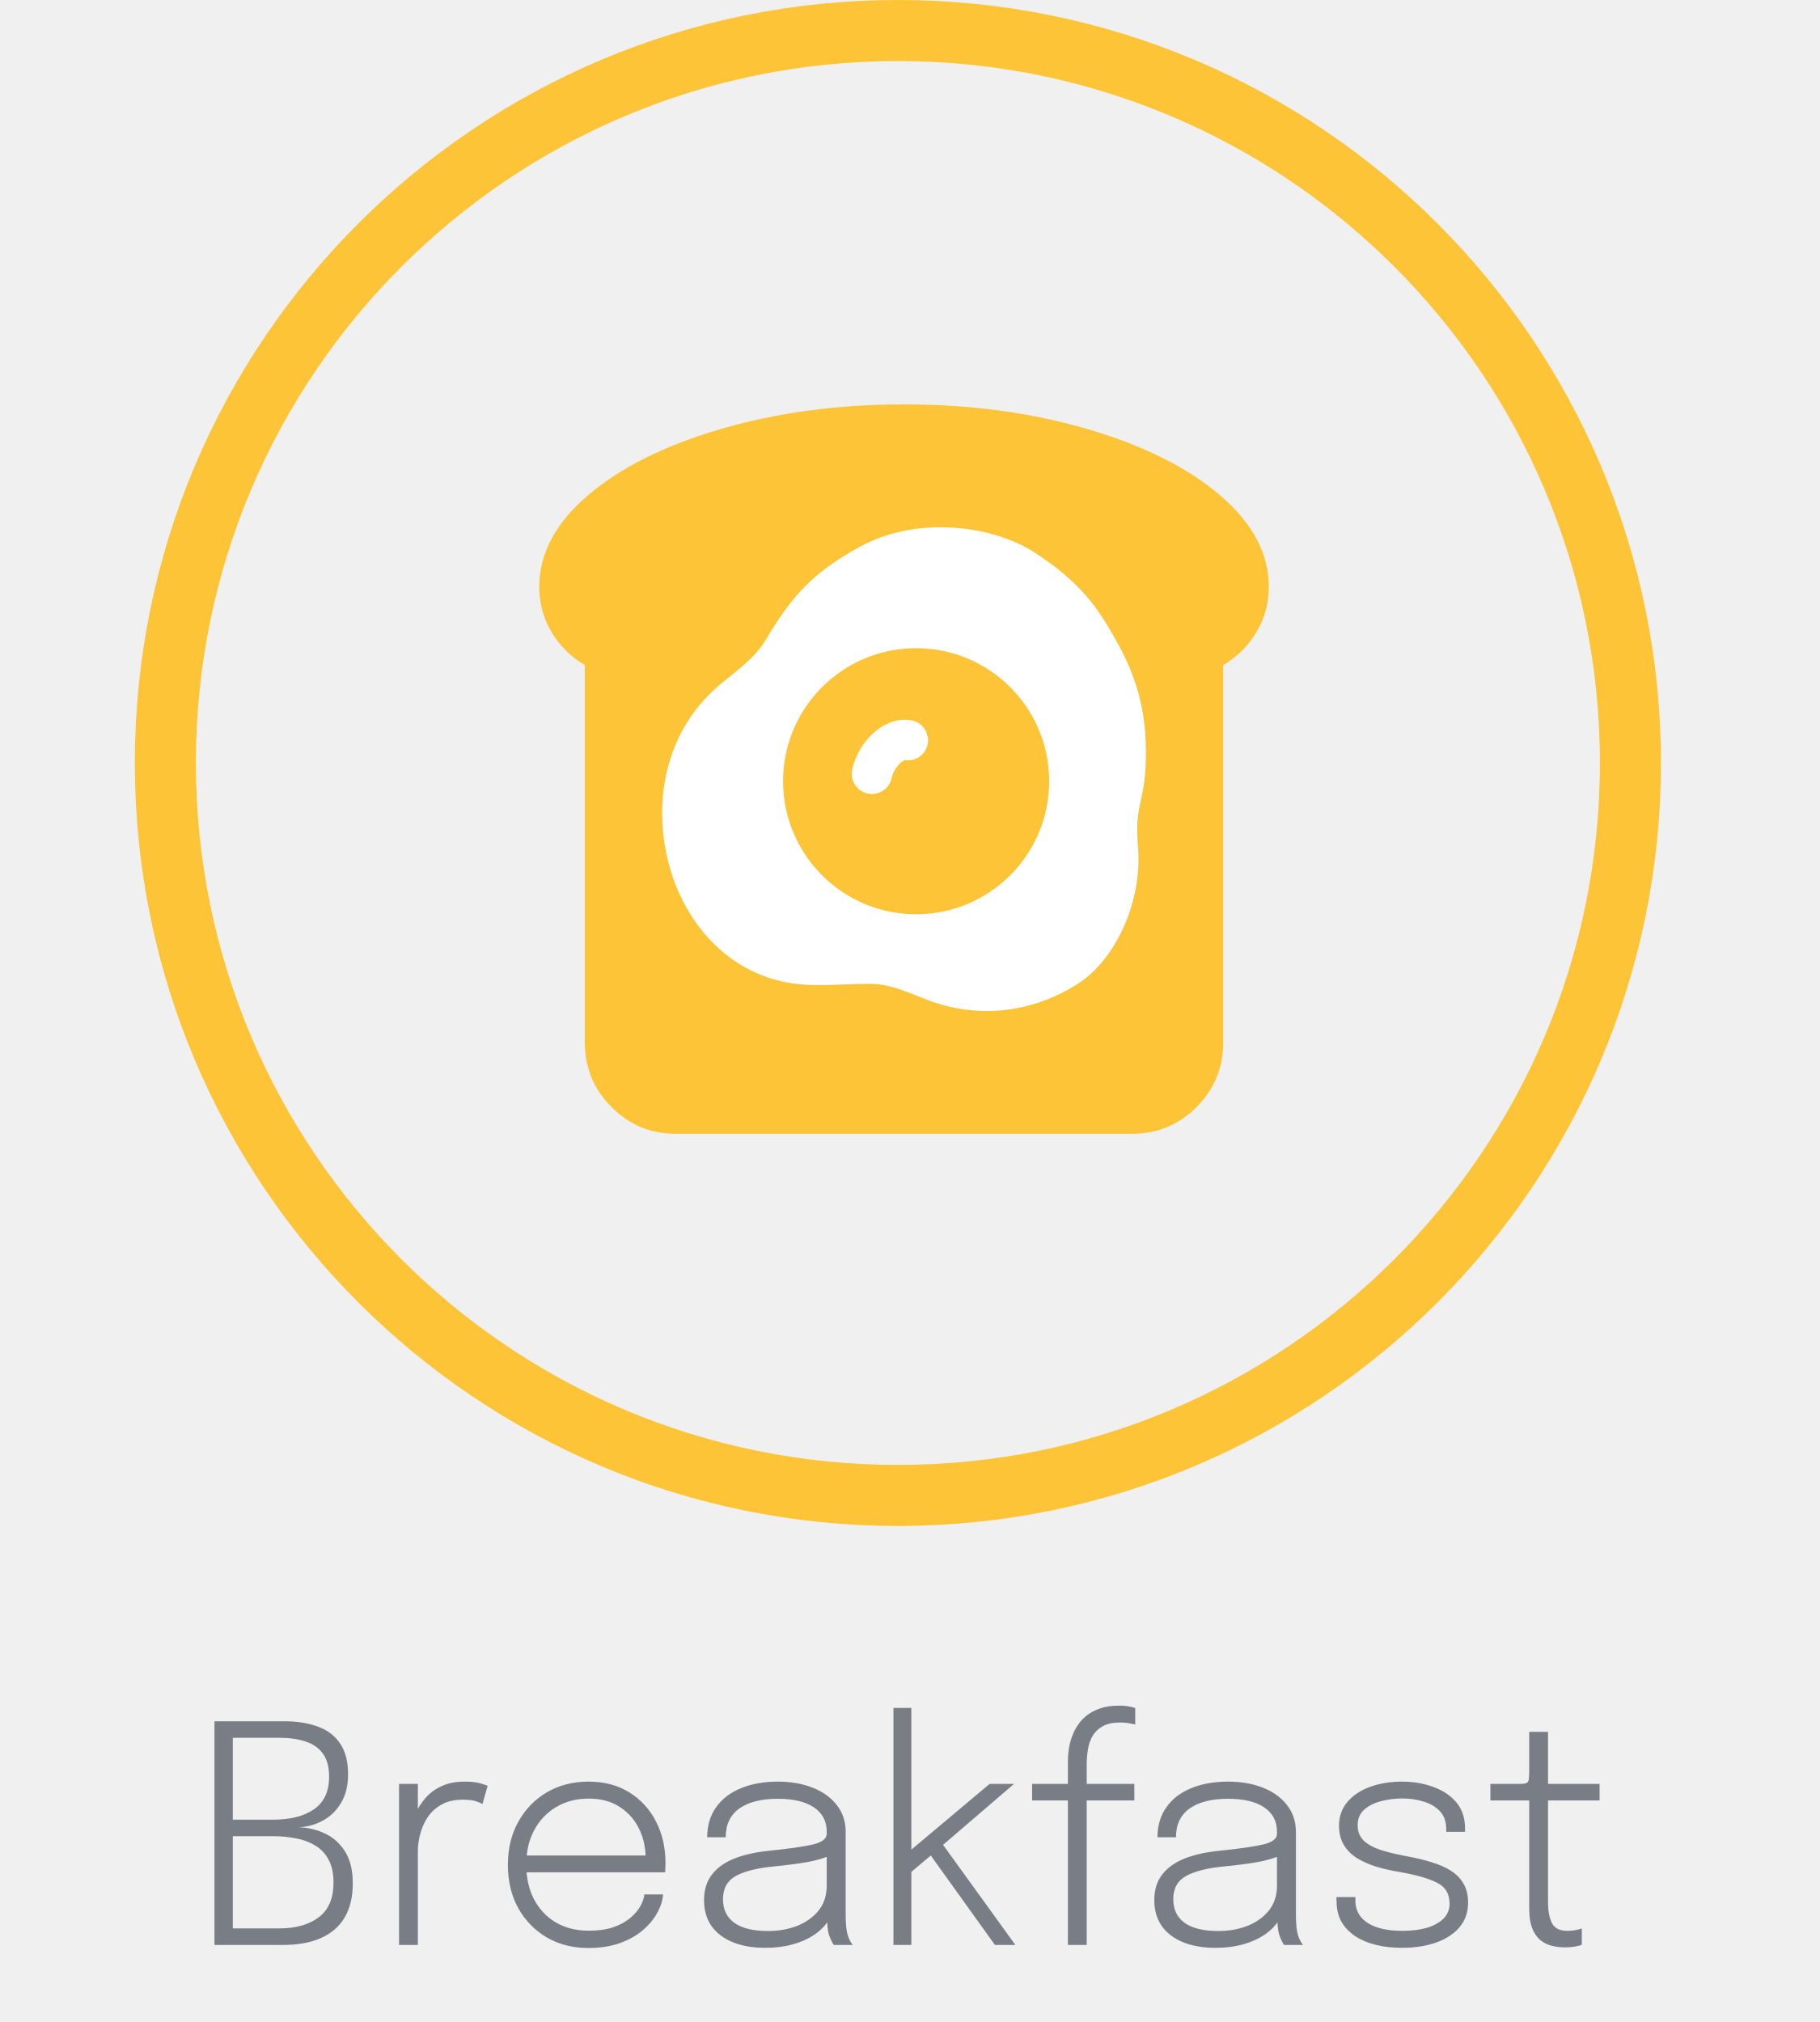
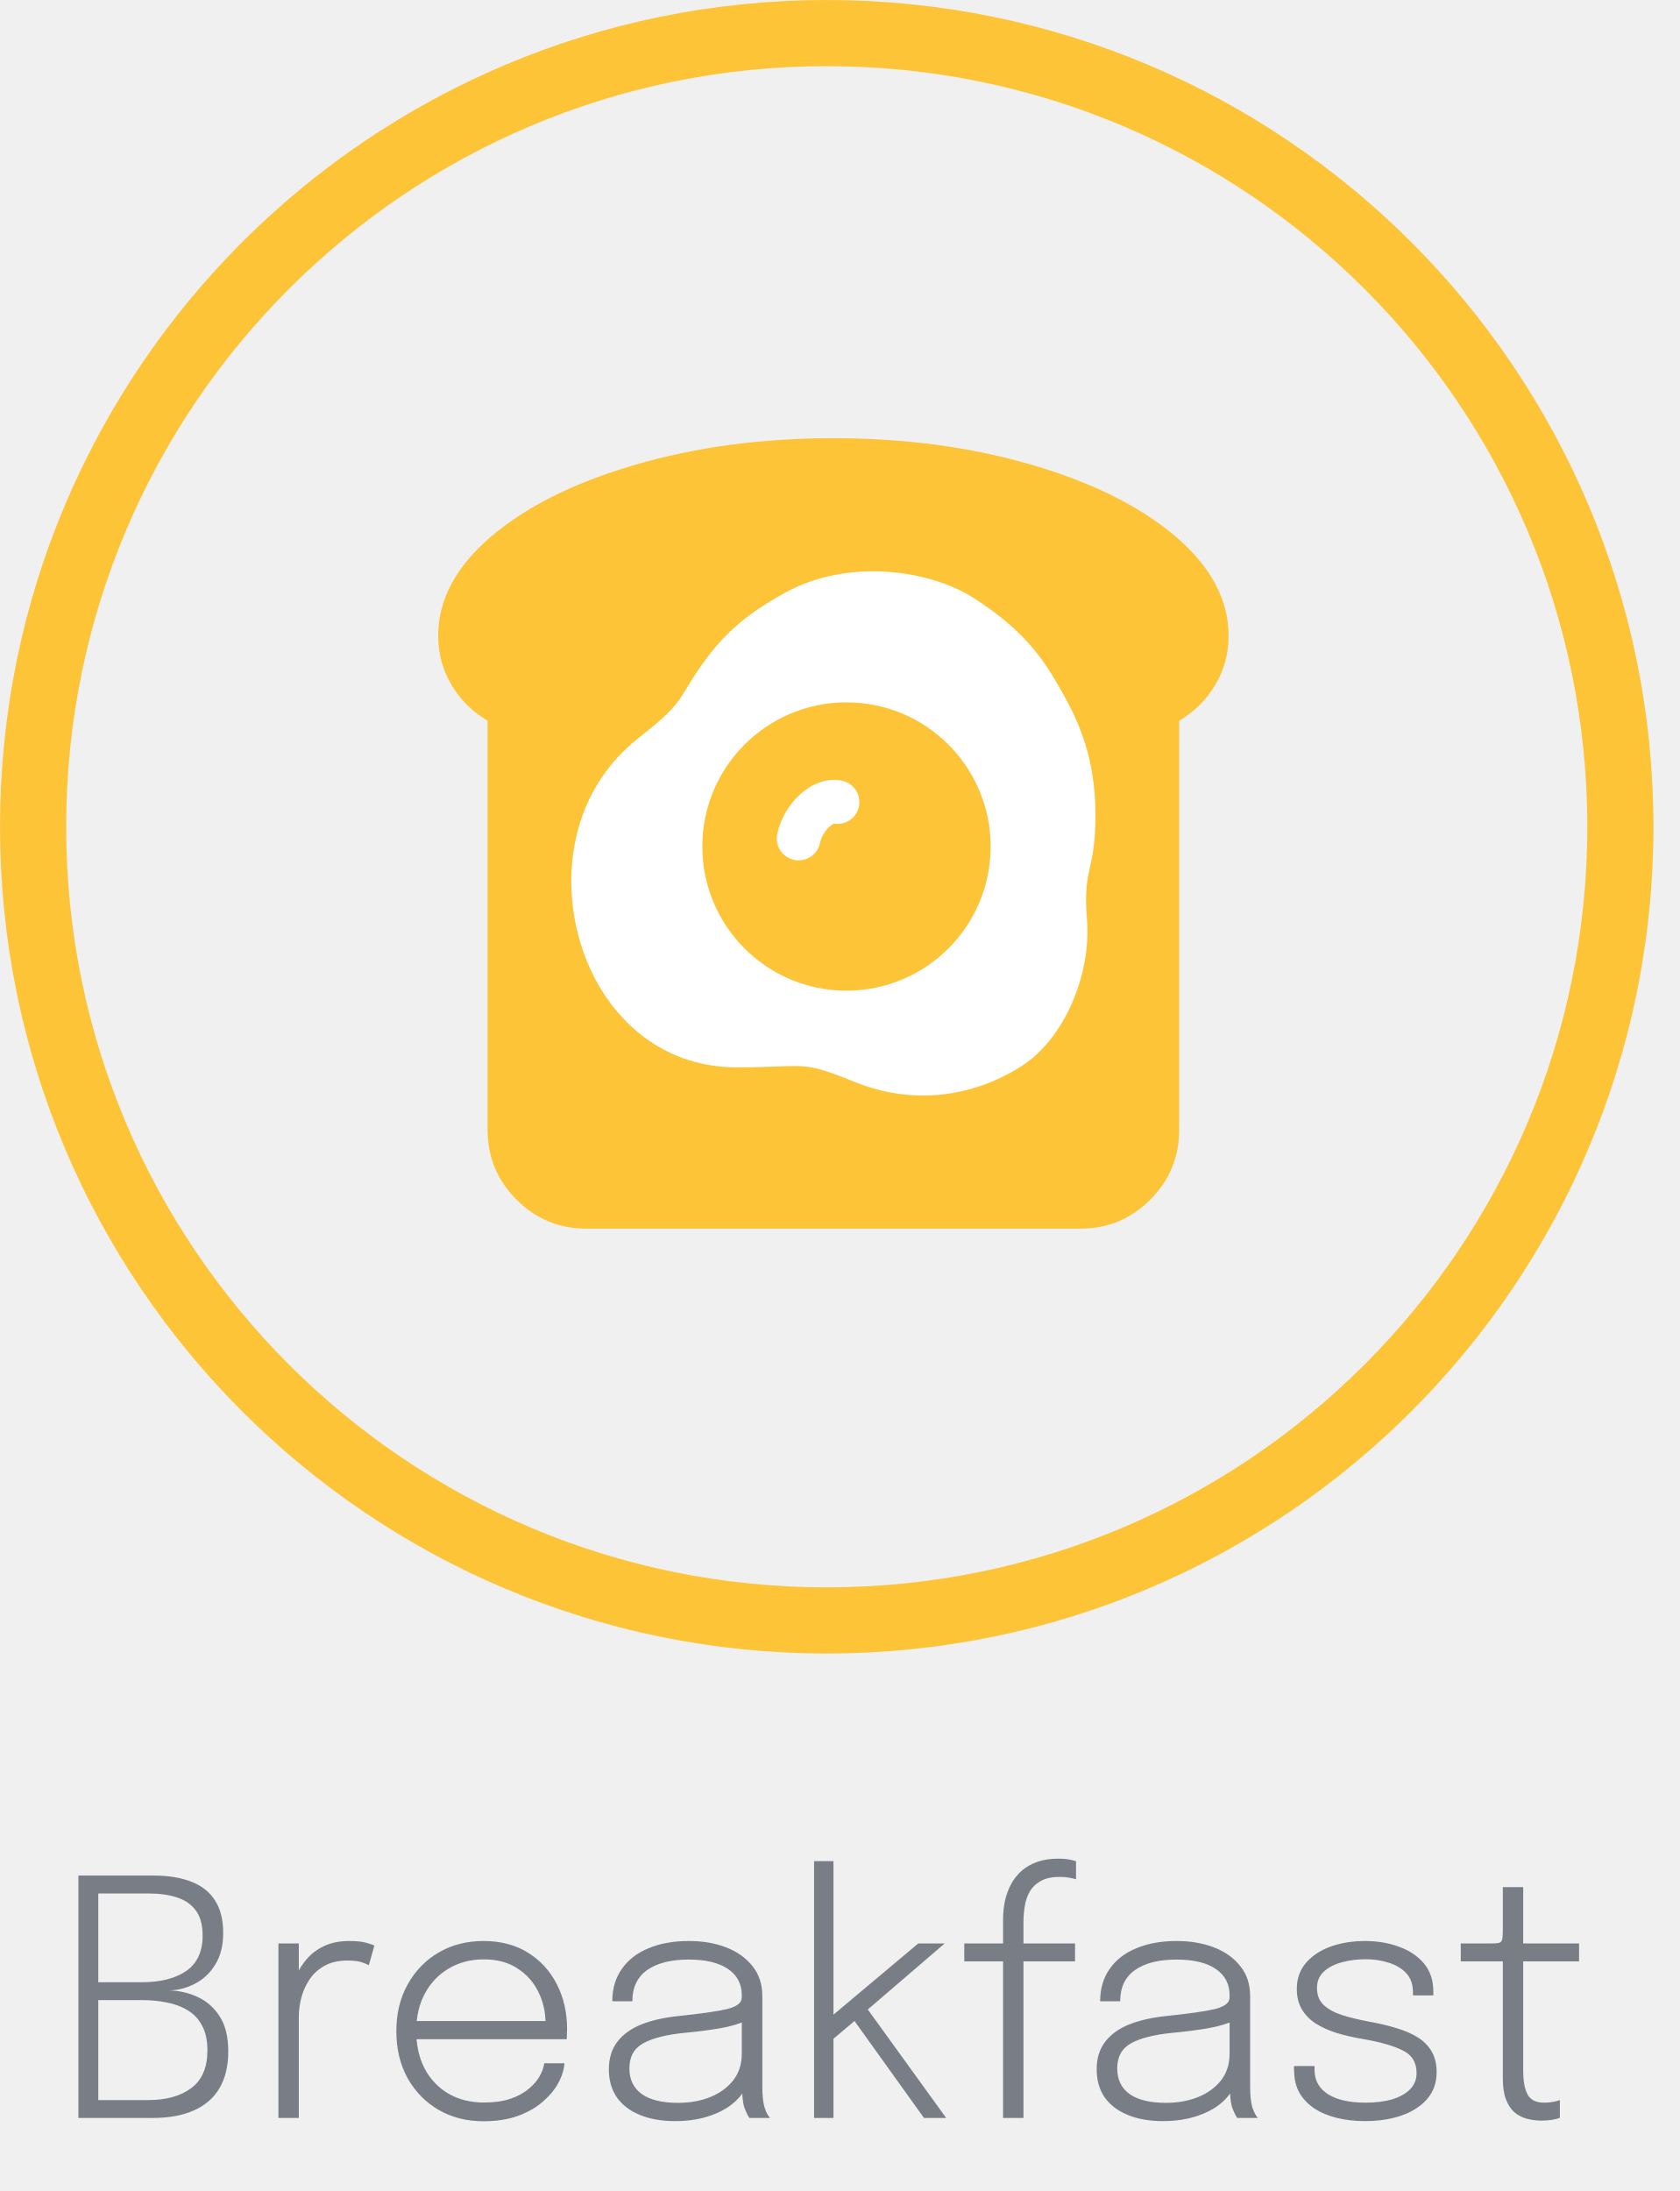
- <svg xmlns="http://www.w3.org/2000/svg" width="54" height="60" viewBox="0 0 54 60" fill="none">
-   <rect x="4.906" y="0.906" width="43.469" height="43.469" rx="21.735" stroke="#FCC436" stroke-width="1.811" />
-   <path d="M36.292 19.736V30.939C36.292 31.686 36.028 32.324 35.499 32.852C34.971 33.381 34.333 33.645 33.587 33.645H20.058C19.312 33.645 18.674 33.381 18.145 32.852C17.617 32.324 17.353 31.686 17.353 30.939V19.736C16.944 19.497 16.616 19.173 16.37 18.764C16.123 18.355 16 17.904 16 17.411C16 16.425 16.483 15.519 17.448 14.695C18.413 13.871 19.727 13.215 21.39 12.729C23.053 12.243 24.864 12 26.823 12C28.781 12 30.592 12.243 32.255 12.729C33.918 13.215 35.232 13.871 36.197 14.695C37.162 15.519 37.645 16.425 37.645 17.411C37.645 17.904 37.522 18.355 37.275 18.764C37.029 19.173 36.701 19.497 36.292 19.736Z" fill="#FCC436" />
-   <path d="M26.456 23.086C26.491 22.922 26.588 22.758 26.705 22.649C26.762 22.596 26.809 22.569 26.837 22.557L26.842 22.555C27.155 22.606 27.456 22.402 27.522 22.088C27.59 21.765 27.384 21.448 27.061 21.38C26.58 21.278 26.152 21.528 25.888 21.775C25.605 22.04 25.374 22.418 25.285 22.839C25.217 23.162 25.424 23.479 25.747 23.548C26.07 23.616 26.388 23.409 26.456 23.086Z" fill="white" />
-   <path d="M21.465 20.227C19.328 21.93 19.272 24.816 20.274 26.76C20.948 28.066 22.242 29.229 24.185 29.229C24.667 29.229 25.014 29.216 25.288 29.205C26.117 29.174 26.268 29.168 27.422 29.634C28.957 30.254 30.59 30.07 31.954 29.209C33.182 28.435 33.886 26.637 33.767 25.179C33.704 24.405 33.773 24.09 33.852 23.73C33.922 23.411 34 23.057 34 22.317C34 20.744 33.534 19.741 33.068 18.92C32.602 18.1 32.095 17.287 30.659 16.372C29.48 15.621 27.246 15.261 25.48 16.242C24.185 16.96 23.537 17.614 22.76 18.92C22.466 19.415 22.184 19.654 21.465 20.227ZM31.129 23.181C31.129 25.361 29.362 27.129 27.181 27.129C25.001 27.129 23.234 25.361 23.234 23.181C23.234 21.001 25.001 19.234 27.181 19.234C29.362 19.234 31.129 21.001 31.129 23.181Z" fill="white" />
-   <path d="M8.428 51.076C8.821 51.076 9.159 51.13 9.441 51.238C9.726 51.343 9.945 51.513 10.098 51.747C10.251 51.978 10.327 52.278 10.327 52.647C10.327 52.992 10.255 53.28 10.111 53.511C9.97 53.742 9.787 53.916 9.562 54.033C9.34 54.15 9.106 54.213 8.86 54.222C9.13 54.228 9.387 54.288 9.63 54.402C9.876 54.513 10.077 54.69 10.233 54.933C10.389 55.173 10.467 55.492 10.467 55.891C10.467 56.287 10.387 56.622 10.228 56.895C10.069 57.165 9.835 57.369 9.526 57.507C9.22 57.645 8.839 57.714 8.383 57.714H6.363V51.076H8.428ZM6.907 54.19L6.714 53.997H8.091C8.613 53.997 9.022 53.893 9.319 53.686C9.616 53.476 9.765 53.155 9.765 52.723C9.765 52.432 9.703 52.203 9.58 52.035C9.457 51.867 9.285 51.747 9.063 51.675C8.844 51.603 8.59 51.567 8.302 51.567H6.655L6.907 51.256V54.19ZM8.28 57.223C8.772 57.223 9.163 57.114 9.454 56.895C9.748 56.676 9.895 56.332 9.895 55.864C9.895 55.585 9.846 55.357 9.747 55.18C9.651 55 9.519 54.861 9.351 54.762C9.183 54.66 8.992 54.589 8.779 54.55C8.566 54.508 8.346 54.487 8.118 54.487H6.714L6.907 54.298V57.534L6.655 57.223H8.28ZM11.84 57.714V52.935H12.398V54.343L12.2 54.28C12.218 54.13 12.262 53.974 12.331 53.812C12.403 53.647 12.502 53.493 12.628 53.349C12.754 53.205 12.911 53.089 13.1 53.002C13.292 52.912 13.52 52.867 13.784 52.867C13.976 52.867 14.131 52.884 14.248 52.917C14.365 52.95 14.438 52.975 14.468 52.993L14.315 53.533C14.285 53.512 14.224 53.485 14.131 53.452C14.038 53.419 13.904 53.403 13.73 53.403C13.478 53.403 13.267 53.452 13.096 53.551C12.925 53.647 12.788 53.773 12.686 53.929C12.584 54.085 12.511 54.252 12.466 54.429C12.421 54.603 12.398 54.771 12.398 54.933V57.714H11.84ZM15.393 55.558V55.059H19.264L19.155 55.212C19.155 55.194 19.155 55.179 19.155 55.167C19.155 55.152 19.155 55.137 19.155 55.122C19.155 54.813 19.09 54.525 18.957 54.258C18.826 53.991 18.634 53.776 18.381 53.614C18.133 53.452 17.828 53.371 17.468 53.371C17.102 53.371 16.779 53.455 16.5 53.623C16.221 53.788 16.004 54.018 15.848 54.312C15.692 54.603 15.614 54.942 15.614 55.329C15.614 55.719 15.691 56.062 15.844 56.359C15.999 56.653 16.217 56.883 16.496 57.048C16.775 57.21 17.101 57.291 17.473 57.291C17.745 57.291 17.983 57.258 18.183 57.192C18.387 57.123 18.555 57.033 18.688 56.922C18.823 56.811 18.924 56.694 18.994 56.571C19.066 56.445 19.108 56.326 19.119 56.215H19.673C19.661 56.392 19.604 56.574 19.502 56.76C19.403 56.943 19.261 57.114 19.075 57.273C18.892 57.432 18.663 57.561 18.39 57.66C18.12 57.756 17.808 57.804 17.454 57.804C16.992 57.804 16.581 57.699 16.221 57.489C15.864 57.279 15.582 56.989 15.376 56.62C15.171 56.248 15.069 55.821 15.069 55.338C15.069 54.852 15.173 54.424 15.38 54.055C15.587 53.683 15.87 53.392 16.23 53.182C16.59 52.972 17 52.867 17.459 52.867C17.927 52.867 18.332 52.974 18.674 53.187C19.016 53.4 19.28 53.689 19.466 54.055C19.652 54.418 19.745 54.826 19.745 55.279C19.745 55.318 19.744 55.368 19.741 55.428C19.741 55.488 19.739 55.531 19.736 55.558H15.393ZM22.702 57.799C22.336 57.799 22.017 57.744 21.744 57.633C21.471 57.522 21.259 57.361 21.109 57.151C20.962 56.938 20.889 56.682 20.889 56.382C20.889 56.079 20.967 55.827 21.123 55.626C21.279 55.422 21.501 55.263 21.789 55.149C22.08 55.035 22.423 54.958 22.819 54.919C23.428 54.856 23.865 54.793 24.129 54.73C24.396 54.664 24.529 54.559 24.529 54.415C24.529 54.406 24.529 54.397 24.529 54.388C24.529 54.376 24.529 54.364 24.529 54.352C24.529 54.043 24.403 53.803 24.151 53.632C23.899 53.461 23.541 53.376 23.076 53.376C22.59 53.376 22.21 53.472 21.937 53.664C21.667 53.856 21.532 54.141 21.532 54.519H20.983C20.983 54.174 21.07 53.878 21.244 53.632C21.418 53.383 21.663 53.194 21.978 53.065C22.293 52.933 22.66 52.867 23.08 52.867C23.458 52.867 23.799 52.926 24.102 53.043C24.405 53.16 24.645 53.331 24.822 53.556C25.002 53.778 25.092 54.052 25.092 54.379C25.092 54.442 25.092 54.505 25.092 54.568C25.092 54.628 25.092 54.69 25.092 54.753V56.868C25.092 56.97 25.096 57.067 25.105 57.16C25.114 57.253 25.128 57.334 25.146 57.403C25.173 57.49 25.201 57.559 25.231 57.61C25.261 57.661 25.285 57.696 25.303 57.714H24.741C24.729 57.702 24.709 57.67 24.682 57.619C24.655 57.565 24.628 57.502 24.601 57.43C24.577 57.355 24.561 57.271 24.552 57.178C24.543 57.085 24.538 56.973 24.538 56.841L24.628 56.908C24.532 57.085 24.393 57.241 24.21 57.376C24.027 57.508 23.808 57.612 23.553 57.687C23.298 57.762 23.014 57.799 22.702 57.799ZM22.788 57.3C23.112 57.3 23.404 57.247 23.665 57.142C23.929 57.034 24.139 56.881 24.295 56.683C24.451 56.482 24.529 56.239 24.529 55.954V54.838L24.651 55.045C24.477 55.132 24.24 55.203 23.94 55.257C23.64 55.308 23.314 55.35 22.963 55.383C22.468 55.431 22.092 55.525 21.834 55.666C21.579 55.807 21.451 56.037 21.451 56.355C21.451 56.661 21.564 56.895 21.789 57.057C22.014 57.219 22.347 57.3 22.788 57.3ZM26.509 57.714V50.68H27.04V55.086L26.883 55.018L29.362 52.935H30.087L27.765 54.928L27.9 54.631L30.127 57.714H29.52L27.526 54.933L27.67 55.014L26.95 55.621L27.04 55.342V57.714H26.509ZM31.685 57.714V53.425H30.623V52.935H31.685V52.273C31.685 52.093 31.703 51.921 31.739 51.756C31.778 51.591 31.835 51.439 31.91 51.301C31.988 51.16 32.086 51.039 32.203 50.937C32.323 50.835 32.465 50.755 32.63 50.698C32.795 50.641 32.983 50.613 33.193 50.613C33.322 50.613 33.428 50.622 33.512 50.64C33.596 50.655 33.653 50.67 33.683 50.685V51.175C33.644 51.163 33.584 51.15 33.503 51.135C33.422 51.12 33.335 51.112 33.242 51.112C33.029 51.112 32.857 51.148 32.725 51.22C32.593 51.292 32.491 51.388 32.419 51.508C32.35 51.628 32.303 51.763 32.279 51.913C32.255 52.06 32.243 52.21 32.243 52.363V52.935H33.656V53.425H32.243V57.714H31.685ZM36.062 57.799C35.696 57.799 35.376 57.744 35.103 57.633C34.83 57.522 34.619 57.361 34.469 57.151C34.322 56.938 34.248 56.682 34.248 56.382C34.248 56.079 34.326 55.827 34.482 55.626C34.638 55.422 34.86 55.263 35.148 55.149C35.439 55.035 35.783 54.958 36.179 54.919C36.788 54.856 37.224 54.793 37.488 54.73C37.755 54.664 37.889 54.559 37.889 54.415C37.889 54.406 37.889 54.397 37.889 54.388C37.889 54.376 37.889 54.364 37.889 54.352C37.889 54.043 37.763 53.803 37.511 53.632C37.259 53.461 36.9 53.376 36.435 53.376C35.949 53.376 35.57 53.472 35.297 53.664C35.027 53.856 34.892 54.141 34.892 54.519H34.343C34.343 54.174 34.43 53.878 34.604 53.632C34.778 53.383 35.022 53.194 35.337 53.065C35.652 52.933 36.02 52.867 36.44 52.867C36.818 52.867 37.158 52.926 37.461 53.043C37.764 53.16 38.004 53.331 38.181 53.556C38.361 53.778 38.451 54.052 38.451 54.379C38.451 54.442 38.451 54.505 38.451 54.568C38.451 54.628 38.451 54.69 38.451 54.753V56.868C38.451 56.97 38.456 57.067 38.465 57.16C38.474 57.253 38.487 57.334 38.505 57.403C38.532 57.49 38.561 57.559 38.591 57.61C38.621 57.661 38.645 57.696 38.663 57.714H38.1C38.088 57.702 38.069 57.67 38.042 57.619C38.015 57.565 37.988 57.502 37.961 57.43C37.937 57.355 37.92 57.271 37.911 57.178C37.902 57.085 37.898 56.973 37.898 56.841L37.988 56.908C37.892 57.085 37.752 57.241 37.569 57.376C37.386 57.508 37.167 57.612 36.912 57.687C36.657 57.762 36.374 57.799 36.062 57.799ZM36.147 57.3C36.471 57.3 36.764 57.247 37.025 57.142C37.289 57.034 37.499 56.881 37.655 56.683C37.811 56.482 37.889 56.239 37.889 55.954V54.838L38.01 55.045C37.836 55.132 37.599 55.203 37.299 55.257C36.999 55.308 36.674 55.35 36.323 55.383C35.828 55.431 35.451 55.525 35.193 55.666C34.938 55.807 34.811 56.037 34.811 56.355C34.811 56.661 34.923 56.895 35.148 57.057C35.373 57.219 35.706 57.3 36.147 57.3ZM41.601 57.799C41.313 57.799 41.05 57.769 40.813 57.709C40.577 57.649 40.373 57.562 40.202 57.448C40.031 57.331 39.897 57.19 39.801 57.025C39.708 56.857 39.66 56.665 39.657 56.449C39.654 56.422 39.653 56.395 39.653 56.368C39.653 56.338 39.653 56.313 39.653 56.292H40.215C40.215 56.313 40.215 56.334 40.215 56.355C40.215 56.373 40.215 56.397 40.215 56.427C40.224 56.703 40.35 56.917 40.593 57.07C40.839 57.22 41.178 57.295 41.61 57.295C41.886 57.295 42.127 57.265 42.334 57.205C42.544 57.142 42.709 57.051 42.83 56.931C42.95 56.808 43.01 56.659 43.01 56.485C43.01 56.194 42.883 55.987 42.632 55.864C42.383 55.738 42.015 55.633 41.529 55.549C41.277 55.507 41.041 55.453 40.822 55.387C40.606 55.318 40.416 55.233 40.251 55.131C40.089 55.026 39.962 54.895 39.868 54.739C39.776 54.583 39.729 54.396 39.729 54.177C39.729 53.898 39.813 53.661 39.981 53.466C40.149 53.271 40.374 53.122 40.656 53.02C40.941 52.918 41.255 52.867 41.596 52.867C41.935 52.867 42.246 52.92 42.528 53.025C42.813 53.127 43.041 53.28 43.212 53.484C43.383 53.688 43.468 53.946 43.468 54.258C43.468 54.27 43.468 54.285 43.468 54.303C43.468 54.321 43.468 54.339 43.468 54.357H42.91C42.91 54.342 42.91 54.328 42.91 54.316C42.91 54.301 42.91 54.288 42.91 54.276C42.91 54.057 42.849 53.881 42.726 53.749C42.603 53.617 42.443 53.521 42.245 53.461C42.047 53.398 41.835 53.367 41.61 53.367C41.388 53.367 41.175 53.394 40.971 53.448C40.767 53.502 40.6 53.587 40.471 53.704C40.346 53.818 40.282 53.97 40.282 54.159C40.282 54.348 40.343 54.501 40.462 54.618C40.583 54.732 40.752 54.825 40.971 54.897C41.19 54.966 41.445 55.027 41.736 55.081C42.003 55.129 42.248 55.188 42.469 55.257C42.691 55.323 42.883 55.407 43.045 55.509C43.208 55.611 43.334 55.74 43.423 55.896C43.514 56.049 43.559 56.236 43.559 56.458C43.559 56.677 43.509 56.871 43.41 57.039C43.311 57.204 43.172 57.343 42.992 57.457C42.815 57.571 42.608 57.657 42.37 57.714C42.133 57.771 41.877 57.799 41.601 57.799ZM46.429 57.786C46.294 57.786 46.162 57.769 46.033 57.736C45.907 57.703 45.793 57.645 45.691 57.561C45.592 57.474 45.514 57.355 45.457 57.205C45.4 57.055 45.372 56.865 45.372 56.634C45.372 56.571 45.372 56.506 45.372 56.44C45.372 56.371 45.372 56.299 45.372 56.224V53.425H44.22V52.935H45.048C45.126 52.935 45.187 52.932 45.232 52.926C45.277 52.92 45.309 52.905 45.327 52.881C45.348 52.857 45.36 52.819 45.363 52.768C45.369 52.717 45.372 52.647 45.372 52.557V51.391H45.93V52.935H47.46V53.425H45.93V56.04C45.93 56.112 45.93 56.181 45.93 56.247C45.93 56.313 45.93 56.374 45.93 56.431C45.93 56.701 45.969 56.913 46.047 57.066C46.128 57.219 46.279 57.295 46.501 57.295C46.585 57.295 46.668 57.288 46.749 57.273C46.83 57.258 46.891 57.241 46.933 57.223V57.709C46.882 57.73 46.812 57.748 46.722 57.763C46.632 57.778 46.534 57.786 46.429 57.786Z" fill="#797D86" />
+ <svg xmlns="http://www.w3.org/2000/svg" width="46" height="60" viewBox="0 0 46 60" fill="none">
+   <rect x="0.906" y="0.906" width="43.469" height="43.469" rx="21.735" stroke="#FCC436" stroke-width="1.811" />
+   <path d="M32.292 19.736V30.939C32.292 31.686 32.028 32.324 31.5 32.852C30.971 33.381 30.333 33.645 29.587 33.645H16.058C15.312 33.645 14.674 33.381 14.146 32.852C13.617 32.324 13.353 31.686 13.353 30.939V19.736C12.944 19.497 12.617 19.173 12.37 18.764C12.123 18.355 12 17.904 12 17.411C12 16.425 12.483 15.519 13.448 14.695C14.413 13.871 15.727 13.215 17.39 12.729C19.053 12.243 20.864 12 22.823 12C24.781 12 26.592 12.243 28.255 12.729C29.918 13.215 31.232 13.871 32.197 14.695C33.162 15.519 33.645 16.425 33.645 17.411C33.645 17.904 33.522 18.355 33.275 18.764C33.029 19.173 32.701 19.497 32.292 19.736Z" fill="#FCC436" />
+   <path d="M22.456 23.086C22.491 22.922 22.588 22.758 22.705 22.649C22.762 22.596 22.809 22.569 22.837 22.557L22.842 22.555C23.155 22.606 23.456 22.402 23.522 22.088C23.59 21.765 23.384 21.448 23.061 21.38C22.58 21.278 22.152 21.528 21.888 21.775C21.605 22.04 21.374 22.418 21.285 22.839C21.217 23.162 21.424 23.479 21.747 23.548C22.07 23.616 22.388 23.409 22.456 23.086V23.086Z" fill="white" />
+   <path d="M17.465 20.227C15.328 21.93 15.272 24.816 16.274 26.76C16.948 28.066 18.242 29.229 20.185 29.229C20.667 29.229 21.014 29.216 21.288 29.205C22.117 29.174 22.268 29.168 23.422 29.634C24.957 30.254 26.59 30.07 27.954 29.209C29.182 28.435 29.886 26.637 29.767 25.179C29.704 24.405 29.773 24.09 29.852 23.73C29.922 23.411 30 23.057 30 22.317C30 20.744 29.534 19.741 29.068 18.92C28.602 18.1 28.095 17.287 26.659 16.372C25.48 15.621 23.246 15.261 21.48 16.242C20.185 16.96 19.537 17.614 18.76 18.92C18.466 19.415 18.184 19.654 17.465 20.227V20.227ZM27.129 23.181C27.129 25.362 25.362 27.129 23.181 27.129C21.001 27.129 19.234 25.362 19.234 23.181C19.234 21.001 21.001 19.234 23.181 19.234C25.362 19.234 27.129 21.001 27.129 23.181V23.181Z" fill="white" />
+   <path d="M4.213 51.362C4.606 51.362 4.943 51.416 5.225 51.525C5.51 51.63 5.729 51.799 5.882 52.033C6.035 52.264 6.112 52.564 6.112 52.933C6.112 53.278 6.04 53.566 5.896 53.797C5.755 54.028 5.572 54.202 5.347 54.319C5.125 54.436 4.891 54.499 4.645 54.508C4.915 54.514 5.171 54.574 5.414 54.688C5.66 54.799 5.861 54.976 6.017 55.219C6.173 55.459 6.251 55.779 6.251 56.178C6.251 56.574 6.172 56.908 6.013 57.181C5.854 57.451 5.62 57.655 5.311 57.793C5.005 57.931 4.624 58 4.168 58H2.147V51.362H4.213ZM2.692 54.477L2.498 54.283H3.875C4.397 54.283 4.807 54.179 5.104 53.972C5.401 53.763 5.549 53.441 5.549 53.01C5.549 52.718 5.488 52.489 5.365 52.321C5.242 52.153 5.069 52.033 4.847 51.961C4.628 51.889 4.375 51.853 4.087 51.853H2.44L2.692 51.542V54.477ZM4.064 57.51C4.556 57.51 4.948 57.4 5.239 57.181C5.533 56.962 5.68 56.618 5.68 56.151C5.68 55.871 5.63 55.644 5.531 55.467C5.435 55.286 5.303 55.147 5.135 55.048C4.967 54.946 4.777 54.876 4.564 54.837C4.351 54.794 4.13 54.773 3.902 54.773H2.498L2.692 54.584V57.82L2.44 57.51H4.064ZM7.625 58V53.221H8.183V54.63L7.985 54.566C8.003 54.416 8.046 54.261 8.115 54.099C8.187 53.934 8.286 53.779 8.412 53.635C8.538 53.491 8.696 53.376 8.885 53.288C9.077 53.199 9.305 53.154 9.569 53.154C9.761 53.154 9.915 53.17 10.032 53.203C10.149 53.236 10.223 53.261 10.253 53.279L10.1 53.819C10.07 53.798 10.008 53.772 9.915 53.739C9.822 53.706 9.689 53.689 9.515 53.689C9.263 53.689 9.051 53.739 8.88 53.837C8.709 53.934 8.573 54.059 8.471 54.215C8.369 54.371 8.295 54.538 8.25 54.715C8.205 54.889 8.183 55.057 8.183 55.219V58H7.625ZM11.178 55.844V55.345H15.048L14.94 55.498C14.94 55.48 14.94 55.465 14.94 55.453C14.94 55.438 14.94 55.423 14.94 55.408C14.94 55.099 14.874 54.811 14.742 54.544C14.61 54.277 14.418 54.062 14.166 53.901C13.917 53.739 13.613 53.657 13.253 53.657C12.887 53.657 12.564 53.742 12.285 53.91C12.006 54.075 11.789 54.304 11.633 54.598C11.477 54.889 11.399 55.228 11.399 55.615C11.399 56.005 11.475 56.349 11.628 56.645C11.784 56.94 12.002 57.169 12.281 57.334C12.56 57.496 12.885 57.577 13.257 57.577C13.53 57.577 13.767 57.544 13.968 57.478C14.172 57.409 14.34 57.319 14.472 57.208C14.607 57.097 14.709 56.98 14.778 56.857C14.85 56.731 14.892 56.612 14.904 56.502H15.458C15.446 56.678 15.389 56.86 15.287 57.046C15.188 57.229 15.045 57.4 14.859 57.559C14.676 57.718 14.448 57.847 14.175 57.946C13.905 58.042 13.593 58.09 13.239 58.09C12.777 58.09 12.366 57.985 12.006 57.775C11.649 57.565 11.367 57.276 11.16 56.907C10.956 56.535 10.854 56.107 10.854 55.624C10.854 55.138 10.958 54.711 11.165 54.342C11.372 53.969 11.655 53.678 12.015 53.468C12.375 53.258 12.785 53.154 13.244 53.154C13.712 53.154 14.117 53.26 14.459 53.473C14.801 53.686 15.065 53.975 15.251 54.342C15.437 54.705 15.53 55.112 15.53 55.566C15.53 55.605 15.528 55.654 15.525 55.714C15.525 55.774 15.524 55.818 15.521 55.844H11.178ZM18.487 58.086C18.121 58.086 17.802 58.03 17.529 57.919C17.256 57.808 17.044 57.648 16.894 57.438C16.747 57.224 16.674 56.968 16.674 56.668C16.674 56.365 16.752 56.113 16.908 55.912C17.064 55.708 17.286 55.549 17.574 55.435C17.865 55.321 18.208 55.245 18.604 55.206C19.213 55.142 19.65 55.08 19.914 55.017C20.181 54.95 20.314 54.846 20.314 54.702C20.314 54.693 20.314 54.684 20.314 54.675C20.314 54.663 20.314 54.651 20.314 54.639C20.314 54.33 20.188 54.09 19.936 53.919C19.684 53.748 19.326 53.662 18.861 53.662C18.375 53.662 17.995 53.758 17.722 53.95C17.452 54.142 17.317 54.427 17.317 54.805H16.768C16.768 54.46 16.855 54.164 17.029 53.919C17.203 53.669 17.448 53.48 17.763 53.352C18.078 53.219 18.445 53.154 18.865 53.154C19.243 53.154 19.584 53.212 19.887 53.329C20.19 53.446 20.43 53.617 20.607 53.842C20.787 54.064 20.877 54.339 20.877 54.666C20.877 54.728 20.877 54.791 20.877 54.855C20.877 54.914 20.877 54.976 20.877 55.039V57.154C20.877 57.256 20.881 57.353 20.89 57.447C20.899 57.539 20.913 57.62 20.931 57.69C20.958 57.776 20.986 57.846 21.016 57.897C21.046 57.947 21.07 57.982 21.088 58H20.526C20.514 57.988 20.494 57.956 20.467 57.906C20.44 57.852 20.413 57.788 20.386 57.717C20.362 57.642 20.346 57.557 20.337 57.465C20.328 57.371 20.323 57.259 20.323 57.127L20.413 57.194C20.317 57.371 20.178 57.528 19.995 57.663C19.812 57.794 19.593 57.898 19.338 57.973C19.083 58.048 18.799 58.086 18.487 58.086ZM18.573 57.586C18.897 57.586 19.189 57.533 19.45 57.428C19.714 57.321 19.924 57.167 20.08 56.969C20.236 56.769 20.314 56.526 20.314 56.24V55.124L20.436 55.331C20.262 55.419 20.025 55.489 19.725 55.543C19.425 55.594 19.099 55.636 18.748 55.669C18.253 55.717 17.877 55.812 17.619 55.953C17.364 56.093 17.236 56.323 17.236 56.641C17.236 56.947 17.349 57.181 17.574 57.343C17.799 57.505 18.132 57.586 18.573 57.586ZM22.294 58V50.967H22.825V55.372L22.667 55.304L25.147 53.221H25.871L23.549 55.215L23.684 54.917L25.912 58H25.304L23.311 55.219L23.455 55.3L22.735 55.907L22.825 55.629V58H22.294ZM27.47 58V53.712H26.408V53.221H27.47V52.559C27.47 52.38 27.488 52.207 27.524 52.042C27.563 51.877 27.62 51.725 27.695 51.587C27.773 51.447 27.87 51.325 27.987 51.223C28.107 51.121 28.25 51.041 28.415 50.984C28.58 50.928 28.767 50.899 28.977 50.899C29.106 50.899 29.213 50.908 29.297 50.926C29.381 50.941 29.438 50.956 29.468 50.971V51.462C29.429 51.45 29.369 51.436 29.288 51.421C29.207 51.406 29.12 51.398 29.027 51.398C28.814 51.398 28.641 51.434 28.509 51.507C28.377 51.578 28.275 51.675 28.203 51.794C28.134 51.914 28.088 52.05 28.064 52.2C28.04 52.346 28.028 52.496 28.028 52.65V53.221H29.441V53.712H28.028V58H27.47ZM31.846 58.086C31.48 58.086 31.161 58.03 30.888 57.919C30.615 57.808 30.404 57.648 30.253 57.438C30.107 57.224 30.033 56.968 30.033 56.668C30.033 56.365 30.111 56.113 30.267 55.912C30.423 55.708 30.645 55.549 30.933 55.435C31.224 55.321 31.567 55.245 31.963 55.206C32.572 55.142 33.009 55.08 33.273 55.017C33.54 54.95 33.673 54.846 33.673 54.702C33.673 54.693 33.673 54.684 33.673 54.675C33.673 54.663 33.673 54.651 33.673 54.639C33.673 54.33 33.547 54.09 33.295 53.919C33.044 53.748 32.685 53.662 32.22 53.662C31.734 53.662 31.355 53.758 31.081 53.95C30.811 54.142 30.677 54.427 30.677 54.805H30.128C30.128 54.46 30.215 54.164 30.389 53.919C30.562 53.669 30.807 53.48 31.122 53.352C31.437 53.219 31.805 53.154 32.224 53.154C32.602 53.154 32.943 53.212 33.246 53.329C33.549 53.446 33.789 53.617 33.966 53.842C34.146 54.064 34.236 54.339 34.236 54.666C34.236 54.728 34.236 54.791 34.236 54.855C34.236 54.914 34.236 54.976 34.236 55.039V57.154C34.236 57.256 34.24 57.353 34.249 57.447C34.258 57.539 34.272 57.62 34.29 57.69C34.317 57.776 34.346 57.846 34.376 57.897C34.406 57.947 34.429 57.982 34.447 58H33.885C33.873 57.988 33.853 57.956 33.827 57.906C33.8 57.852 33.773 57.788 33.745 57.717C33.721 57.642 33.705 57.557 33.696 57.465C33.687 57.371 33.682 57.259 33.682 57.127L33.773 57.194C33.676 57.371 33.537 57.528 33.354 57.663C33.171 57.794 32.952 57.898 32.697 57.973C32.442 58.048 32.158 58.086 31.846 58.086ZM31.932 57.586C32.256 57.586 32.548 57.533 32.809 57.428C33.074 57.321 33.283 57.167 33.44 56.969C33.596 56.769 33.673 56.526 33.673 56.24V55.124L33.795 55.331C33.621 55.419 33.384 55.489 33.084 55.543C32.784 55.594 32.459 55.636 32.108 55.669C31.613 55.717 31.236 55.812 30.978 55.953C30.723 56.093 30.596 56.323 30.596 56.641C30.596 56.947 30.708 57.181 30.933 57.343C31.158 57.505 31.491 57.586 31.932 57.586ZM37.386 58.086C37.098 58.086 36.835 58.056 36.598 57.995C36.361 57.935 36.157 57.849 35.986 57.734C35.815 57.617 35.682 57.477 35.586 57.312C35.493 57.144 35.445 56.952 35.442 56.736C35.439 56.709 35.437 56.681 35.437 56.654C35.437 56.624 35.437 56.599 35.437 56.578H36C36 56.599 36 56.62 36 56.641C36 56.659 36 56.683 36 56.713C36.009 56.989 36.135 57.203 36.378 57.356C36.624 57.507 36.963 57.581 37.395 57.581C37.671 57.581 37.912 57.551 38.119 57.492C38.329 57.428 38.494 57.337 38.614 57.217C38.734 57.094 38.794 56.946 38.794 56.772C38.794 56.48 38.668 56.273 38.416 56.151C38.167 56.025 37.8 55.919 37.314 55.836C37.062 55.794 36.826 55.739 36.607 55.673C36.391 55.605 36.201 55.519 36.036 55.417C35.874 55.312 35.746 55.181 35.653 55.026C35.56 54.87 35.514 54.682 35.514 54.463C35.514 54.184 35.598 53.947 35.766 53.752C35.934 53.557 36.159 53.408 36.441 53.306C36.726 53.205 37.039 53.154 37.381 53.154C37.72 53.154 38.031 53.206 38.313 53.311C38.598 53.413 38.826 53.566 38.997 53.77C39.168 53.974 39.253 54.232 39.253 54.544C39.253 54.556 39.253 54.571 39.253 54.589C39.253 54.607 39.253 54.625 39.253 54.643H38.695C38.695 54.628 38.695 54.614 38.695 54.602C38.695 54.587 38.695 54.574 38.695 54.562C38.695 54.343 38.634 54.167 38.511 54.035C38.388 53.904 38.227 53.807 38.029 53.748C37.831 53.684 37.62 53.653 37.395 53.653C37.173 53.653 36.96 53.68 36.756 53.734C36.552 53.788 36.385 53.873 36.256 53.99C36.13 54.105 36.067 54.256 36.067 54.445C36.067 54.634 36.127 54.787 36.247 54.904C36.367 55.018 36.537 55.111 36.756 55.183C36.975 55.252 37.23 55.313 37.521 55.367C37.788 55.416 38.032 55.474 38.254 55.543C38.476 55.609 38.668 55.693 38.83 55.795C38.992 55.897 39.118 56.026 39.208 56.182C39.298 56.335 39.343 56.523 39.343 56.745C39.343 56.964 39.294 57.157 39.195 57.325C39.096 57.49 38.956 57.63 38.776 57.743C38.599 57.858 38.392 57.943 38.155 58C37.918 58.057 37.662 58.086 37.386 58.086ZM42.214 58.072C42.079 58.072 41.947 58.056 41.818 58.023C41.692 57.989 41.578 57.931 41.476 57.847C41.377 57.76 41.299 57.642 41.242 57.492C41.185 57.342 41.156 57.151 41.156 56.92C41.156 56.857 41.156 56.792 41.156 56.727C41.156 56.657 41.156 56.586 41.156 56.511V53.712H40.004V53.221H40.832C40.91 53.221 40.972 53.218 41.017 53.212C41.062 53.206 41.093 53.191 41.111 53.167C41.132 53.143 41.144 53.105 41.147 53.054C41.153 53.004 41.156 52.933 41.156 52.843V51.678H41.714V53.221H43.244V53.712H41.714V56.326C41.714 56.398 41.714 56.467 41.714 56.533C41.714 56.599 41.714 56.66 41.714 56.718C41.714 56.987 41.753 57.199 41.831 57.352C41.912 57.505 42.064 57.581 42.286 57.581C42.37 57.581 42.452 57.574 42.533 57.559C42.614 57.544 42.676 57.528 42.718 57.51V57.995C42.667 58.017 42.596 58.035 42.506 58.05C42.416 58.065 42.319 58.072 42.214 58.072Z" fill="#797D86" />
</svg>
